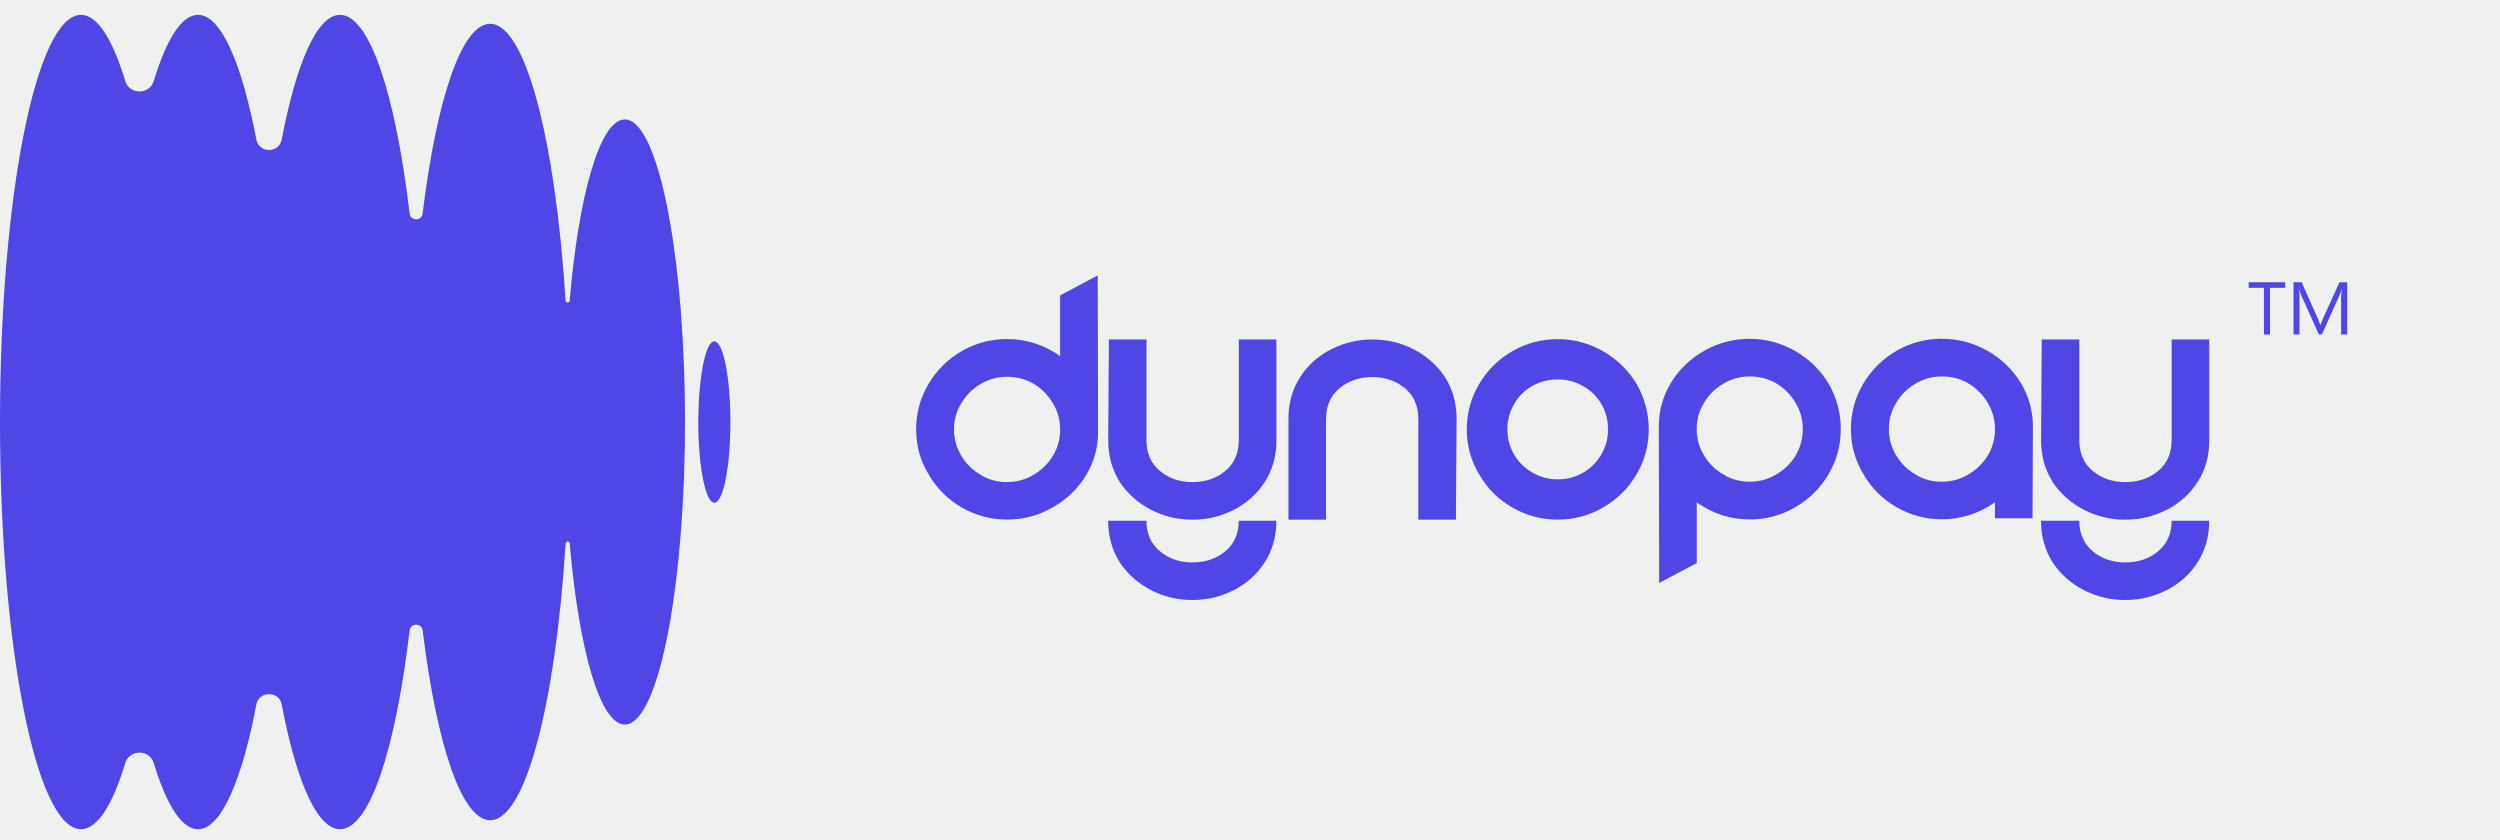
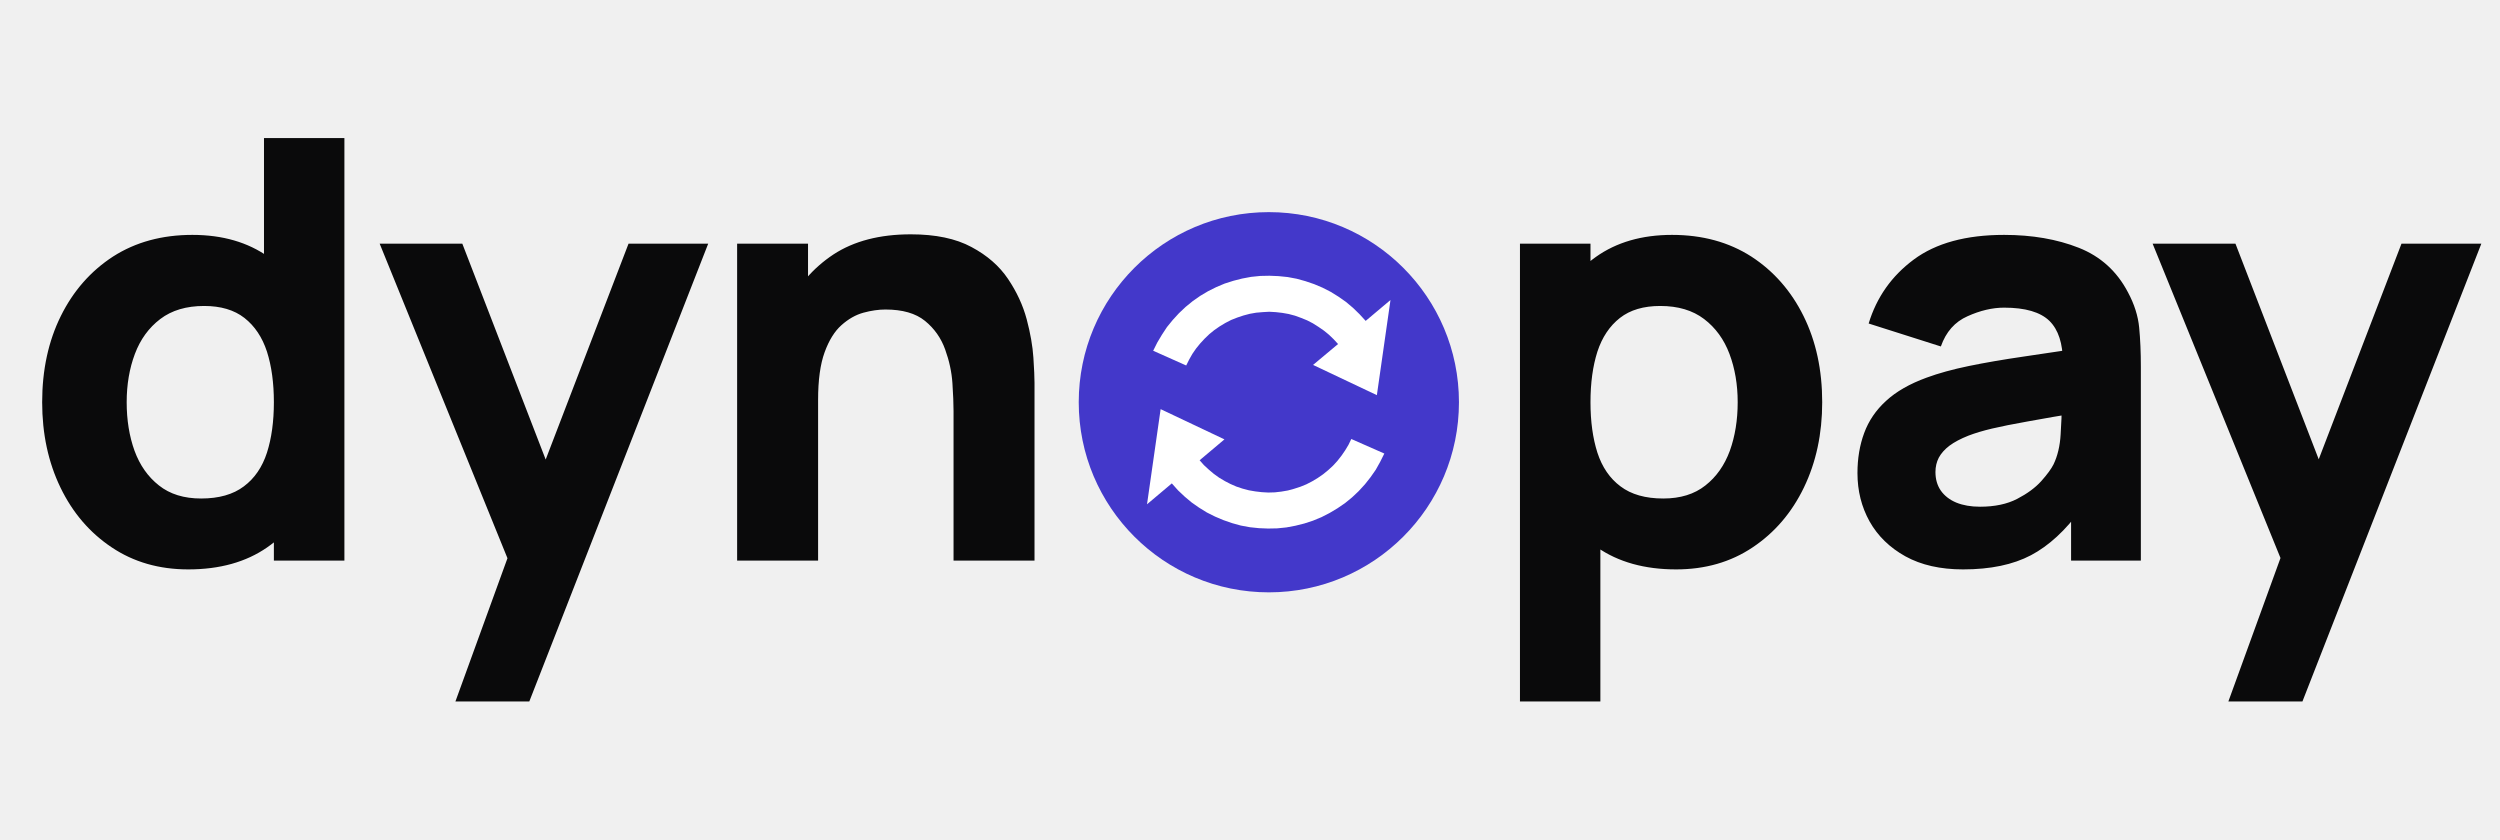
- <svg xmlns="http://www.w3.org/2000/svg" width="134" height="45" viewBox="0 0 134 45" fill="none">
-   <path d="M120.531 15.428H121.346V17.93H121.674V15.428H122.488V15.129H120.531V15.428Z" fill="#4F46E5" />
-   <path d="M125.395 15.129L124.513 17.074C124.48 17.149 124.434 17.263 124.376 17.418H124.365C124.346 17.345 124.302 17.231 124.237 17.082L123.371 15.129H122.933V17.928H123.253V16.054C123.253 15.799 123.248 15.617 123.237 15.506H123.245C123.275 15.636 123.302 15.731 123.33 15.794L124.291 17.928H124.453L125.417 15.777C125.442 15.723 125.469 15.634 125.502 15.506H125.51C125.491 15.72 125.483 15.902 125.483 16.051V17.928H125.811V15.129H125.398H125.395Z" fill="#4F46E5" />
-   <path d="M56.822 15.837V19.085C55.958 18.478 55.01 18.174 53.98 18.174C53.102 18.174 52.294 18.389 51.55 18.817C50.794 19.256 50.198 19.85 49.761 20.593C49.323 21.336 49.105 22.144 49.105 23.012C49.105 23.88 49.326 24.696 49.772 25.422C50.203 26.173 50.794 26.765 51.545 27.198C52.294 27.632 53.108 27.849 53.982 27.849C54.857 27.849 55.655 27.635 56.412 27.206C57.169 26.778 57.764 26.206 58.202 25.493C58.639 24.78 58.857 23.999 58.857 23.153L58.838 14.761L56.824 15.832L56.822 15.837ZM56.442 24.427C56.177 24.856 55.827 25.197 55.39 25.455C54.953 25.712 54.48 25.84 53.977 25.84C53.45 25.84 52.974 25.71 52.556 25.447C52.124 25.197 51.78 24.856 51.52 24.419C51.264 23.985 51.135 23.519 51.135 23.017C51.135 22.516 51.266 22.025 51.531 21.607C51.783 21.179 52.13 20.837 52.567 20.579C53.004 20.325 53.474 20.195 53.98 20.195C54.485 20.195 54.969 20.319 55.401 20.569C55.832 20.832 56.177 21.179 56.436 21.613C56.693 22.047 56.824 22.513 56.824 23.015C56.824 23.516 56.699 23.996 56.447 24.424L56.442 24.427Z" fill="#4F46E5" />
-   <path d="M75.772 18.722C75.089 18.37 74.351 18.196 73.559 18.196C72.766 18.196 72.059 18.37 71.365 18.714C70.657 19.072 70.097 19.574 69.681 20.222C69.266 20.87 69.061 21.613 69.061 22.445V27.855H71.078V22.445C71.078 21.754 71.318 21.209 71.796 20.81C72.274 20.412 72.865 20.211 73.559 20.211C74.253 20.211 74.824 20.412 75.305 20.81C75.783 21.209 76.023 21.754 76.023 22.445V27.855H78.037L78.073 22.445C78.073 21.613 77.863 20.862 77.442 20.195C77.01 19.563 76.453 19.072 75.769 18.722H75.772Z" fill="#4F46E5" />
-   <path d="M66.397 23.606C66.397 24.297 66.156 24.842 65.678 25.241C65.2 25.639 64.61 25.84 63.916 25.84C63.221 25.84 62.65 25.639 62.169 25.241C61.691 24.842 61.451 24.297 61.451 23.606V18.196H59.437L59.401 23.606C59.401 24.438 59.612 25.189 60.032 25.856C60.464 26.488 61.022 26.979 61.705 27.329C62.388 27.681 63.126 27.855 63.918 27.855C64.711 27.855 65.418 27.681 66.112 27.337C66.82 26.979 67.38 26.477 67.796 25.829C68.211 25.181 68.416 24.438 68.416 23.606V18.196H66.399V23.606H66.397Z" fill="#4F46E5" />
-   <path d="M116.398 23.606C116.398 24.297 116.157 24.842 115.679 25.241C115.201 25.639 114.61 25.84 113.916 25.84C113.222 25.84 112.651 25.639 112.17 25.241C111.692 24.842 111.452 24.297 111.452 23.606V18.196H109.438L109.402 23.606C109.402 24.438 109.613 25.189 110.033 25.856C110.465 26.488 111.023 26.979 111.706 27.329C112.389 27.678 113.127 27.855 113.919 27.855C114.712 27.855 115.419 27.681 116.113 27.337C116.821 26.979 117.381 26.477 117.797 25.829C118.212 25.181 118.417 24.438 118.417 23.606V18.196H116.4V23.606H116.398Z" fill="#4F46E5" />
-   <path d="M65.678 29.547C65.2 29.945 64.609 30.146 63.915 30.146C63.221 30.146 62.65 29.945 62.169 29.547C61.691 29.148 61.451 28.603 61.451 27.912H59.398C59.398 28.744 59.609 29.495 60.03 30.162C60.461 30.794 61.019 31.285 61.702 31.634C62.385 31.987 63.123 32.16 63.915 32.16C64.708 32.16 65.416 31.987 66.11 31.643C66.817 31.285 67.378 30.783 67.793 30.135C68.208 29.487 68.413 28.744 68.413 27.912H66.397C66.397 28.603 66.156 29.148 65.678 29.547Z" fill="#4F46E5" />
-   <path d="M115.679 29.547C115.201 29.945 114.61 30.146 113.916 30.146C113.222 30.146 112.651 29.945 112.17 29.547C111.692 29.148 111.452 28.603 111.452 27.912H109.399C109.399 28.744 109.61 29.495 110.031 30.162C110.462 30.794 111.02 31.285 111.703 31.634C112.386 31.984 113.124 32.16 113.916 32.16C114.709 32.16 115.417 31.987 116.111 31.643C116.818 31.285 117.379 30.783 117.794 30.135C118.209 29.487 118.414 28.744 118.414 27.912H116.398C116.398 28.603 116.157 29.148 115.679 29.547Z" fill="#4F46E5" />
-   <path d="M85.924 18.828C85.167 18.394 84.358 18.177 83.495 18.177C82.631 18.177 81.809 18.391 81.065 18.82C80.308 19.259 79.713 19.853 79.275 20.596C78.838 21.339 78.62 22.147 78.62 23.015C78.62 23.882 78.841 24.698 79.284 25.425C79.715 26.176 80.306 26.767 81.057 27.201C81.806 27.635 82.62 27.852 83.495 27.852C84.369 27.852 85.197 27.632 85.943 27.19C86.686 26.762 87.276 26.176 87.716 25.43C88.154 24.688 88.372 23.88 88.372 23.012C88.372 22.144 88.156 21.333 87.725 20.585C87.282 19.847 86.681 19.262 85.927 18.825L85.924 18.828ZM85.834 24.354C85.593 24.772 85.268 25.097 84.853 25.336C84.44 25.574 83.986 25.694 83.495 25.694C83.003 25.694 82.566 25.574 82.145 25.336C81.724 25.097 81.396 24.774 81.156 24.362C80.915 23.953 80.795 23.503 80.795 23.015C80.795 22.526 80.915 22.074 81.156 21.659C81.396 21.241 81.721 20.919 82.136 20.685C82.549 20.452 83.003 20.338 83.495 20.338C83.986 20.338 84.443 20.457 84.861 20.696C85.282 20.935 85.607 21.257 85.842 21.67C86.077 22.079 86.192 22.529 86.192 23.017C86.192 23.505 86.071 23.939 85.831 24.357L85.834 24.354Z" fill="#4F46E5" />
-   <path d="M96.217 18.812C95.46 18.378 94.651 18.161 93.788 18.161C92.924 18.161 92.121 18.37 91.377 18.785C90.61 19.213 90.006 19.788 89.569 20.509C89.131 21.23 88.913 22.011 88.913 22.857L88.932 31.249L90.946 30.178V26.93C91.809 27.537 92.757 27.841 93.788 27.841C94.676 27.841 95.49 27.621 96.236 27.179C96.979 26.751 97.57 26.165 98.01 25.42C98.447 24.677 98.665 23.869 98.665 23.001C98.665 22.133 98.449 21.323 98.018 20.571C97.575 19.834 96.974 19.248 96.22 18.812H96.217ZM96.252 24.408C95.99 24.837 95.638 25.178 95.2 25.436C94.763 25.691 94.293 25.821 93.788 25.821C93.282 25.821 92.787 25.691 92.367 25.428C91.935 25.178 91.591 24.837 91.331 24.4C91.074 23.966 90.943 23.497 90.943 22.998C90.943 22.499 91.074 22.003 91.339 21.588C91.591 21.16 91.935 20.818 92.375 20.561C92.812 20.306 93.285 20.176 93.788 20.176C94.29 20.176 94.777 20.3 95.209 20.55C95.64 20.813 95.985 21.16 96.244 21.594C96.501 22.027 96.63 22.497 96.63 22.995C96.63 23.494 96.504 23.977 96.252 24.405V24.408Z" fill="#4F46E5" />
-   <path d="M106.505 18.793C105.757 18.37 104.948 18.158 104.084 18.158C103.221 18.158 102.398 18.372 101.655 18.801C100.898 19.24 100.302 19.834 99.865 20.577C99.428 21.32 99.209 22.128 99.209 22.996C99.209 23.863 99.431 24.679 99.876 25.406C100.308 26.157 100.898 26.748 101.65 27.182C102.398 27.616 103.213 27.833 104.087 27.833C105.12 27.833 106.065 27.529 106.929 26.922V27.779H108.943L108.962 22.849C108.962 22.003 108.741 21.22 108.295 20.493C107.853 19.78 107.254 19.21 106.505 18.787V18.793ZM106.549 24.408C106.284 24.837 105.934 25.178 105.497 25.436C105.06 25.691 104.587 25.821 104.084 25.821C103.557 25.821 103.081 25.691 102.663 25.428C102.232 25.178 101.887 24.837 101.628 24.4C101.371 23.966 101.242 23.497 101.242 22.998C101.242 22.499 101.374 22.003 101.639 21.588C101.89 21.16 102.234 20.818 102.674 20.561C103.114 20.303 103.581 20.176 104.087 20.176C104.593 20.176 105.076 20.3 105.508 20.55C105.94 20.813 106.284 21.16 106.544 21.594C106.8 22.028 106.932 22.497 106.932 22.996C106.932 23.494 106.806 23.977 106.555 24.406L106.549 24.408Z" fill="#4F46E5" />
-   <path d="M33.488 6.404C32.165 6.404 31.029 10.4 30.531 16.119C30.52 16.252 30.323 16.249 30.315 16.114C29.769 7.51 28.165 1.276 26.271 1.276C24.741 1.276 23.399 5.346 22.653 11.447C22.604 11.857 22.003 11.857 21.956 11.447C21.199 5.067 19.811 0.796 18.226 0.796C16.997 0.796 15.887 3.361 15.098 7.486C14.955 8.223 13.882 8.223 13.742 7.486C12.953 3.361 11.843 0.796 10.613 0.796C9.739 0.796 8.925 2.098 8.244 4.335C8.015 5.091 6.941 5.091 6.711 4.335C6.031 2.098 5.216 0.796 4.342 0.796C1.943 0.796 0 10.569 0 22.621C0 34.674 1.943 44.446 4.342 44.446C5.216 44.446 6.031 43.145 6.711 40.908C6.941 40.151 8.015 40.151 8.244 40.908C8.925 43.145 9.739 44.446 10.613 44.446C11.843 44.446 12.953 41.881 13.742 37.757C13.884 37.02 14.958 37.02 15.098 37.757C15.887 41.881 16.997 44.446 18.226 44.446C19.811 44.446 21.199 40.173 21.956 33.793C22.006 33.383 22.604 33.383 22.656 33.793C23.402 39.897 24.744 43.964 26.274 43.964C28.168 43.964 29.771 37.733 30.318 29.126C30.326 28.993 30.523 28.988 30.534 29.121C31.031 34.84 32.168 38.836 33.491 38.836C35.177 38.836 36.559 32.342 36.704 24.064C36.729 22.472 36.718 22.461 36.704 21.173C36.559 12.895 35.177 6.401 33.491 6.401L33.488 6.404Z" fill="#4F46E5" />
-   <path d="M38.289 18.296C37.915 18.296 37.598 19.5 37.478 21.176C37.478 21.176 37.363 22.718 37.478 24.066C37.595 25.742 37.915 26.946 38.289 26.946C38.765 26.946 39.15 25.01 39.15 22.621C39.15 20.232 38.765 18.296 38.289 18.296Z" fill="#4F46E5" />
+ <svg xmlns="http://www.w3.org/2000/svg" width="134" height="45" viewBox="0 0 134 45" fill="none" role="img" aria-label="Dynopay">
+   <g transform="translate(1 7.4)">
+     <path d="M9.09 23.12Q6.75 23.12 4.99 21.94Q3.22 20.76 2.24 18.73Q1.26 16.7 1.26 14.16Q1.26 11.56 2.26 9.54Q3.26 7.52 5.06 6.35Q6.87 5.19 9.31 5.19Q11.73 5.19 13.39 6.37Q15.04 7.55 15.89 9.58Q16.74 11.61 16.74 14.16Q16.74 16.7 15.88 18.73Q15.02 20.76 13.32 21.94Q11.62 23.12 9.09 23.12ZM9.78 19.32Q11.21 19.32 12.07 18.67Q12.93 18.03 13.31 16.86Q13.68 15.7 13.68 14.16Q13.68 12.61 13.31 11.45Q12.93 10.29 12.1 9.64Q11.28 9 9.94 9Q8.51 9 7.59 9.7Q6.67 10.4 6.23 11.57Q5.79 12.74 5.79 14.16Q5.79 15.59 6.21 16.76Q6.64 17.93 7.52 18.62Q8.4 19.32 9.78 19.32ZM13.68 22.65L13.68 11.01L13.15 11.01L13.15 0L17.46 0L17.46 22.65ZM23.41 30.2L26.68 21.2L26.74 23.85L19.35 5.66L23.78 5.66L28.75 18.53L27.75 18.53L32.69 5.66L36.96 5.66L27.37 30.2ZM50.11 22.65L50.11 14.63Q50.11 14.05 50.05 13.14Q49.99 12.24 49.66 11.33Q49.33 10.41 48.58 9.8Q47.83 9.19 46.46 9.19Q45.91 9.19 45.28 9.36Q44.66 9.53 44.1 10.03Q43.55 10.52 43.2 11.48Q42.85 12.44 42.85 14.03L40.39 12.87Q40.39 10.85 41.21 9.09Q42.03 7.33 43.67 6.24Q45.32 5.16 47.82 5.16Q49.81 5.16 51.07 5.84Q52.33 6.51 53.03 7.55Q53.73 8.59 54.03 9.71Q54.33 10.84 54.39 11.77Q54.45 12.69 54.45 13.12L54.45 22.65ZM38.51 22.65L38.51 5.66L42.31 5.66L42.31 11.29L42.85 11.29L42.85 22.65ZM88.84 23.12Q86.31 23.12 84.61 21.94Q82.91 20.76 82.05 18.73Q81.19 16.7 81.19 14.16Q81.19 11.61 82.04 9.58Q82.89 7.55 84.54 6.37Q86.2 5.19 88.62 5.19Q91.06 5.19 92.87 6.35Q94.67 7.52 95.67 9.54Q96.67 11.56 96.67 14.16Q96.67 16.7 95.69 18.73Q94.71 20.76 92.94 21.94Q91.18 23.12 88.84 23.12ZM80.47 30.2L80.47 5.66L84.25 5.66L84.25 17.3L84.78 17.3L84.78 30.2ZM88.15 19.32Q89.53 19.32 90.41 18.62Q91.29 17.93 91.72 16.76Q92.14 15.59 92.14 14.16Q92.14 12.74 91.7 11.57Q91.26 10.4 90.34 9.7Q89.42 9 87.99 9Q86.65 9 85.83 9.64Q85 10.29 84.62 11.45Q84.25 12.61 84.25 14.16Q84.25 15.7 84.62 16.86Q85 18.03 85.86 18.67Q86.72 19.32 88.15 19.32ZM104.22 23.12Q102.4 23.12 101.13 22.42Q99.87 21.72 99.21 20.55Q98.56 19.38 98.56 17.96Q98.56 16.78 98.92 15.81Q99.28 14.83 100.09 14.09Q100.9 13.34 102.27 12.84Q103.22 12.49 104.52 12.22Q105.83 11.95 107.48 11.71Q109.13 11.47 111.11 11.17L109.57 12.02Q109.57 10.51 108.85 9.8Q108.12 9.09 106.42 9.09Q105.48 9.09 104.46 9.55Q103.44 10 103.03 11.17L99.16 9.94Q99.8 7.83 101.58 6.51Q103.36 5.19 106.42 5.19Q108.67 5.19 110.42 5.88Q112.17 6.57 113.06 8.27Q113.57 9.22 113.66 10.16Q113.75 11.1 113.75 12.27L113.75 22.65L110.01 22.65L110.01 19.16L110.55 19.88Q109.3 21.6 107.86 22.36Q106.42 23.12 104.22 23.12ZM105.13 19.76Q106.31 19.76 107.12 19.34Q107.93 18.92 108.41 18.39Q108.89 17.85 109.07 17.49Q109.4 16.8 109.45 15.88Q109.51 14.96 109.51 14.35L110.77 14.66Q108.86 14.97 107.68 15.19Q106.5 15.4 105.78 15.57Q105.06 15.74 104.51 15.95Q103.88 16.2 103.49 16.49Q103.11 16.78 102.92 17.13Q102.74 17.48 102.74 17.9Q102.74 18.48 103.03 18.9Q103.33 19.32 103.86 19.54Q104.4 19.76 105.13 19.76ZM118.44 30.2L121.71 21.2L121.78 23.85L114.38 5.66L118.82 5.66L123.79 18.53L122.78 18.53L127.72 5.66L132 5.66L122.41 30.2Z" fill="#0A0A0B" />
+     <circle cx="67.01" cy="14.16" r="10.19" fill="#4338CA" />
+     <path d="M60.81 11.4L61.03 10.96L61.28 10.54L61.55 10.13L61.86 9.75L62.19 9.39L62.55 9.05L62.93 8.74L63.33 8.46L63.75 8.21L64.19 7.99L64.64 7.8L65.11 7.65L65.58 7.53L66.06 7.44L66.55 7.39L67.04 7.38L67.53 7.4L68.02 7.45L68.5 7.54L68.97 7.67L69.44 7.83L69.89 8.02L70.32 8.24L70.74 8.5L71.14 8.78L71.52 9.1L71.87 9.44L72.2 9.8L73.53 8.68L72.8 13.78L69.38 12.16L70.72 11.04L70.48 10.78L70.23 10.54L69.96 10.32L69.67 10.12L69.37 9.93L69.06 9.77L68.74 9.64L68.41 9.52L68.07 9.43L67.73 9.37L67.38 9.33L67.03 9.31L66.68 9.33L66.33 9.36L65.99 9.42L65.65 9.51L65.32 9.62L64.99 9.75L64.68 9.91L64.38 10.09L64.09 10.29L63.82 10.51L63.57 10.75L63.33 11.01L63.11 11.28L62.91 11.57L62.74 11.87L62.58 12.19ZM73.2 16.91L72.98 17.35L72.74 17.78L72.46 18.18L72.16 18.56L71.82 18.93L71.47 19.26L71.09 19.57L70.68 19.85L70.26 20.1L69.83 20.32L69.37 20.51L68.91 20.66L68.43 20.78L67.95 20.87L67.46 20.92L66.97 20.93L66.48 20.91L66 20.86L65.51 20.77L65.04 20.64L64.58 20.48L64.13 20.29L63.69 20.07L63.27 19.81L62.87 19.53L62.5 19.22L62.14 18.88L61.81 18.51L60.48 19.63L61.21 14.53L64.63 16.15L63.3 17.27L63.53 17.53L63.79 17.77L64.05 17.99L64.34 18.2L64.64 18.38L64.95 18.54L65.27 18.68L65.6 18.79L65.94 18.88L66.29 18.94L66.63 18.98L66.98 19L67.33 18.99L67.68 18.95L68.03 18.89L68.36 18.8L68.7 18.69L69.02 18.56L69.33 18.4L69.63 18.22L69.92 18.02L70.19 17.8L70.45 17.56L70.68 17.31L70.9 17.03L71.1 16.74L71.28 16.44L71.43 16.13Z" fill="#FFFFFF" />
+   </g>
</svg>
